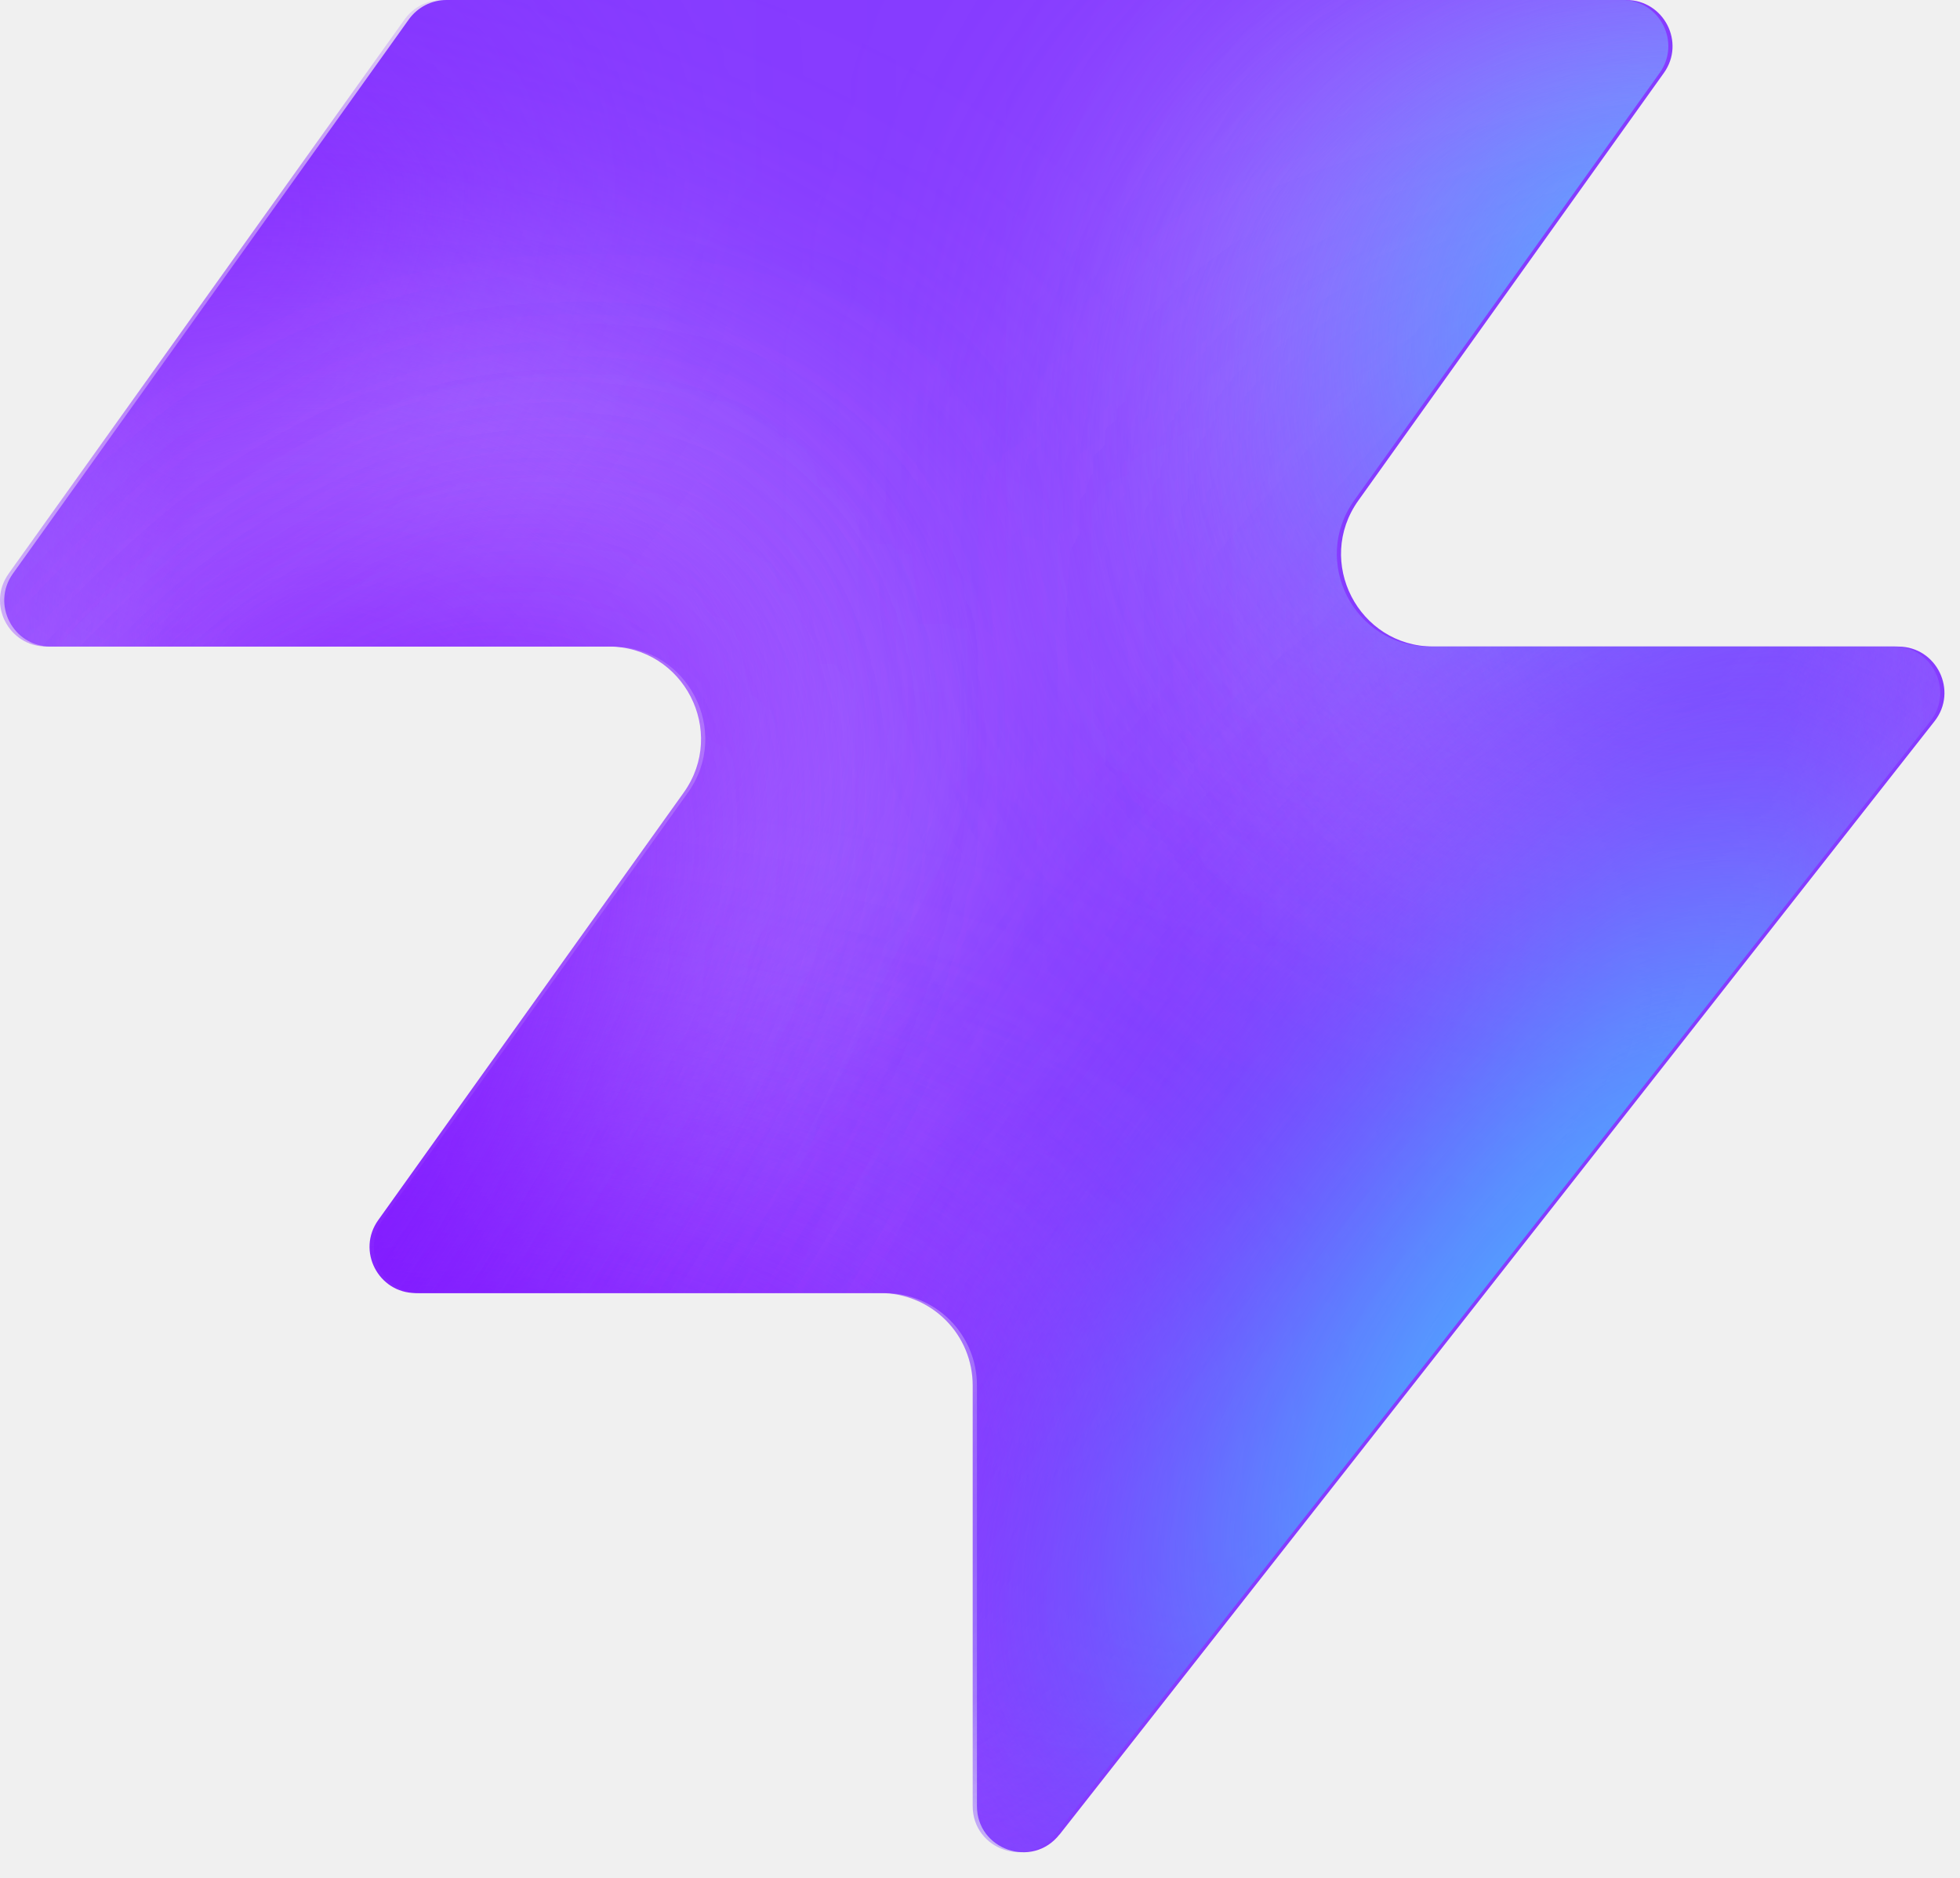
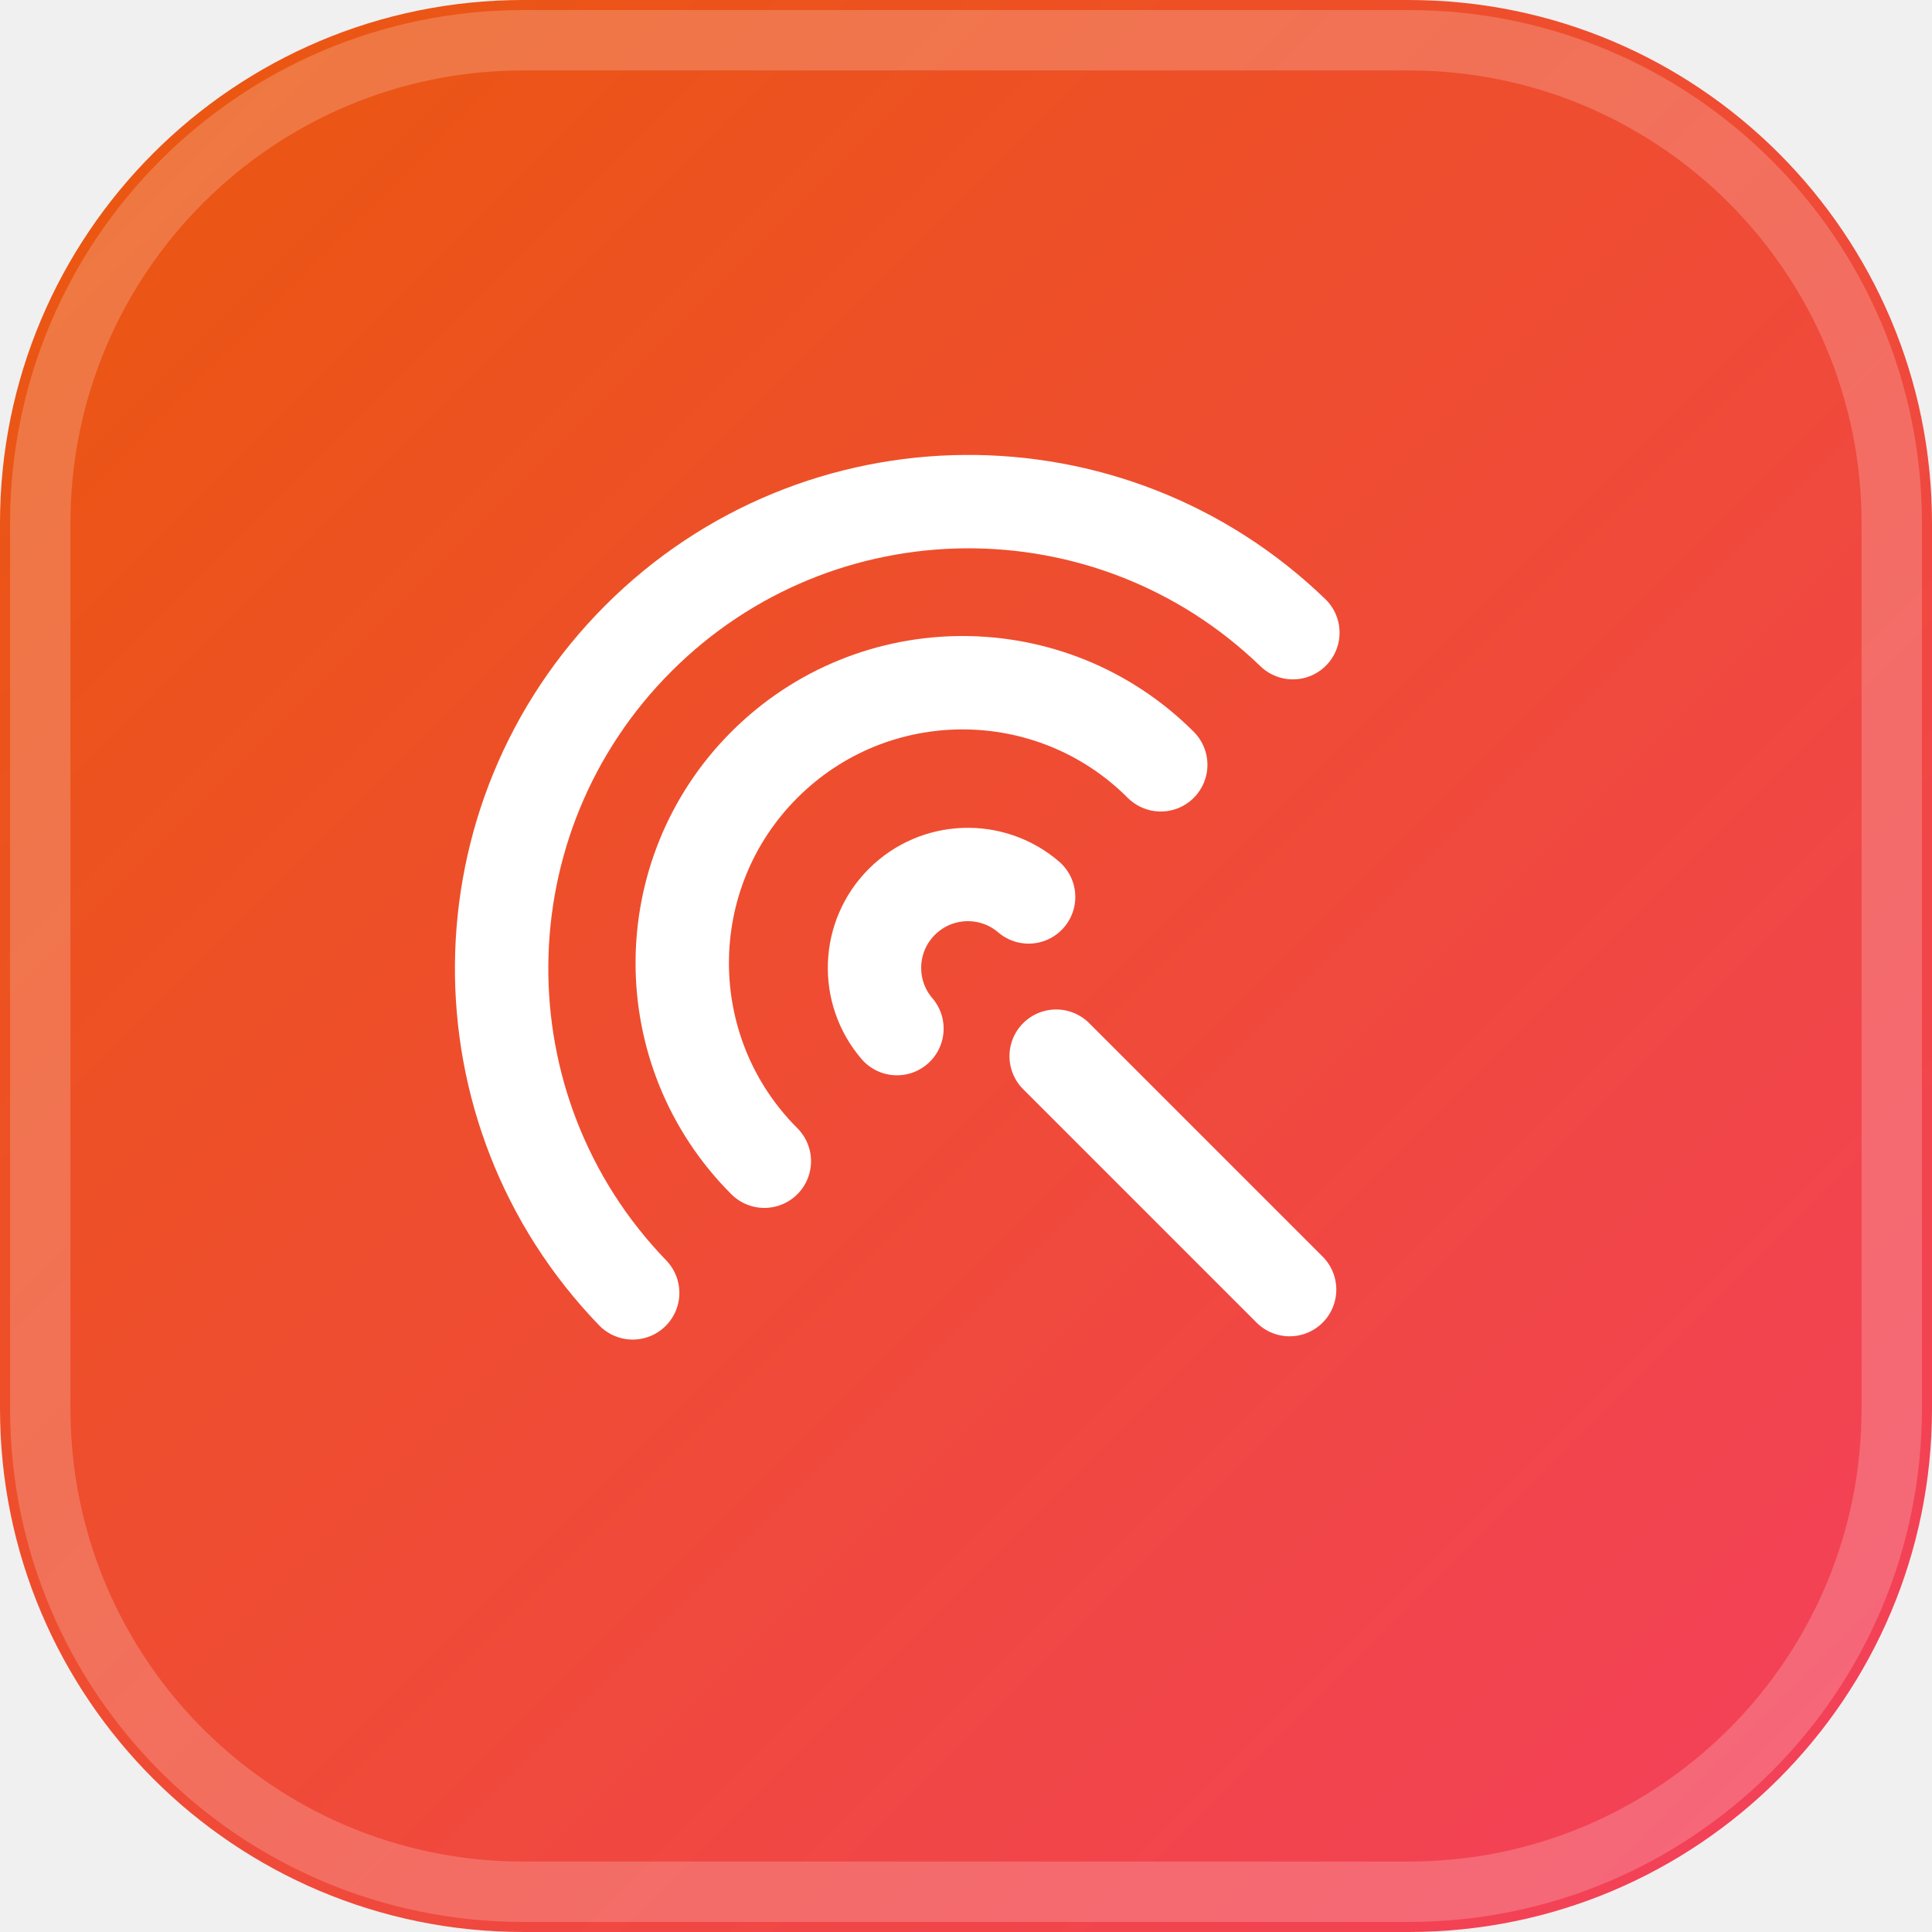
- <svg xmlns="http://www.w3.org/2000/svg" width="48" height="46" fill="none" viewBox="0 0 48 46">
-   <path fill="#863bff" d="M25.946 44.938c-.664.845-2.021.375-2.021-.698V33.937a2.26 2.26 0 0 0-2.262-2.262H10.287c-.92 0-1.456-1.04-.92-1.788l7.48-10.471c1.07-1.497 0-3.578-1.842-3.578H1.237c-.92 0-1.456-1.04-.92-1.788L10.013.474c.214-.297.556-.474.92-.474h28.894c.92 0 1.456 1.04.92 1.788l-7.48 10.471c-1.07 1.498 0 3.579 1.842 3.579h11.377c.943 0 1.473 1.088.89 1.83L25.947 44.94z" style="fill:#863bff;fill:color(display-p3 .525 .23 1);fill-opacity:1" />
-   <mask id="a" width="48" height="46" x="0" y="0" maskUnits="userSpaceOnUse" style="mask-type:alpha">
-     <path fill="#000" d="M25.842 44.938c-.664.844-2.021.375-2.021-.698V33.937a2.26 2.26 0 0 0-2.262-2.262H10.183c-.92 0-1.456-1.04-.92-1.788l7.48-10.471c1.07-1.498 0-3.579-1.842-3.579H1.133c-.92 0-1.456-1.04-.92-1.787L9.91.473c.214-.297.556-.474.92-.474h28.894c.92 0 1.456 1.04.92 1.788l-7.48 10.471c-1.07 1.498 0 3.578 1.842 3.578h11.377c.943 0 1.473 1.088.89 1.832L25.843 44.94z" style="fill:#000;fill-opacity:1" />
-   </mask>
-   <g mask="url(#a)">
-     <g filter="url(#b)">
-       <ellipse cx="5.508" cy="14.704" fill="#ede6ff" rx="5.508" ry="14.704" style="fill:#ede6ff;fill:color(display-p3 .927 .903 1);fill-opacity:1" transform="matrix(.00324 1 1 -.00324 -4.47 31.516)" />
-     </g>
-     <g filter="url(#c)">
-       <ellipse cx="10.399" cy="29.851" fill="#ede6ff" rx="10.399" ry="29.851" style="fill:#ede6ff;fill:color(display-p3 .927 .903 1);fill-opacity:1" transform="matrix(.00324 1 1 -.00324 -39.328 7.883)" />
-     </g>
-     <g filter="url(#d)">
-       <ellipse cx="5.508" cy="30.487" fill="#7e14ff" rx="5.508" ry="30.487" style="fill:#7e14ff;fill:color(display-p3 .492 .077 1);fill-opacity:1" transform="rotate(89.814 -25.913 -14.639)scale(1 -1)" />
-     </g>
-     <g filter="url(#e)">
-       <ellipse cx="5.508" cy="30.599" fill="#7e14ff" rx="5.508" ry="30.599" style="fill:#7e14ff;fill:color(display-p3 .492 .077 1);fill-opacity:1" transform="rotate(89.814 -32.644 -3.334)scale(1 -1)" />
-     </g>
-     <g filter="url(#f)">
-       <ellipse cx="5.508" cy="30.599" fill="#7e14ff" rx="5.508" ry="30.599" style="fill:#7e14ff;fill:color(display-p3 .492 .077 1);fill-opacity:1" transform="matrix(.00324 1 1 -.00324 -34.34 30.47)" />
-     </g>
-     <g filter="url(#g)">
-       <ellipse cx="14.072" cy="22.078" fill="#ede6ff" rx="14.072" ry="22.078" style="fill:#ede6ff;fill:color(display-p3 .927 .903 1);fill-opacity:1" transform="rotate(93.35 24.506 48.493)scale(-1 1)" />
-     </g>
-     <g filter="url(#h)">
-       <ellipse cx="3.47" cy="21.501" fill="#7e14ff" rx="3.47" ry="21.501" style="fill:#7e14ff;fill:color(display-p3 .492 .077 1);fill-opacity:1" transform="rotate(89.009 28.708 47.59)scale(-1 1)" />
-     </g>
-     <g filter="url(#i)">
-       <ellipse cx="3.47" cy="21.501" fill="#7e14ff" rx="3.47" ry="21.501" style="fill:#7e14ff;fill:color(display-p3 .492 .077 1);fill-opacity:1" transform="rotate(89.009 28.708 47.59)scale(-1 1)" />
-     </g>
-     <g filter="url(#j)">
-       <ellipse cx=".387" cy="8.972" fill="#7e14ff" rx="4.407" ry="29.108" style="fill:#7e14ff;fill:color(display-p3 .492 .077 1);fill-opacity:1" transform="rotate(39.51 .387 8.972)" />
-     </g>
-     <g filter="url(#k)">
-       <ellipse cx="47.523" cy="-6.092" fill="#7e14ff" rx="4.407" ry="29.108" style="fill:#7e14ff;fill:color(display-p3 .492 .077 1);fill-opacity:1" transform="rotate(37.892 47.523 -6.092)" />
-     </g>
-     <g filter="url(#l)">
-       <ellipse cx="41.412" cy="6.333" fill="#47bfff" rx="5.971" ry="9.665" style="fill:#47bfff;fill:color(display-p3 .28 .748 1);fill-opacity:1" transform="rotate(37.892 41.412 6.333)" />
-     </g>
-     <g filter="url(#m)">
-       <ellipse cx="-1.879" cy="38.332" fill="#7e14ff" rx="4.407" ry="29.108" style="fill:#7e14ff;fill:color(display-p3 .492 .077 1);fill-opacity:1" transform="rotate(37.892 -1.88 38.332)" />
-     </g>
-     <g filter="url(#n)">
-       <ellipse cx="-1.879" cy="38.332" fill="#7e14ff" rx="4.407" ry="29.108" style="fill:#7e14ff;fill:color(display-p3 .492 .077 1);fill-opacity:1" transform="rotate(37.892 -1.88 38.332)" />
-     </g>
-     <g filter="url(#o)">
-       <ellipse cx="35.651" cy="29.907" fill="#7e14ff" rx="4.407" ry="29.108" style="fill:#7e14ff;fill:color(display-p3 .492 .077 1);fill-opacity:1" transform="rotate(37.892 35.651 29.907)" />
-     </g>
-     <g filter="url(#p)">
-       <ellipse cx="38.418" cy="32.4" fill="#47bfff" rx="5.971" ry="15.297" style="fill:#47bfff;fill:color(display-p3 .28 .748 1);fill-opacity:1" transform="rotate(37.892 38.418 32.4)" />
-     </g>
+ <svg xmlns="http://www.w3.org/2000/svg" width="48" height="48" viewBox="0 0 48 48" fill="none">
+   <rect width="48" height="48" rx="13" fill="url(#brandGrad)" />
+   <rect width="46" height="46" x="1" y="1" rx="12" stroke="white" stroke-opacity="0.2" stroke-width="1.5" />
+   <g transform="translate(10, 10) scale(1.16)">
+     <path d="M19.07 4.93A10 10 0 0 0 4.93 19.07" stroke="white" stroke-width="2" stroke-linecap="round" stroke-linejoin="round" />
+     <path d="M16.24 7.76a6 6 0 0 0 -8.49 8.49" stroke="white" stroke-width="2" stroke-linecap="round" stroke-linejoin="round" />
+     <path d="M13.41 10.59a2 2 0 0 0 -2.82 2.82" stroke="white" stroke-width="2" stroke-linecap="round" stroke-linejoin="round" />
+     <path d="m19 19-5-5" stroke="white" stroke-width="2" stroke-linecap="round" stroke-linejoin="round" />
  </g>
  <defs>
-     <filter id="b" width="60.045" height="41.654" x="-19.77" y="16.149" color-interpolation-filters="sRGB" filterUnits="userSpaceOnUse">
-       <feFlood flood-opacity="0" result="BackgroundImageFix" />
-       <feBlend in="SourceGraphic" in2="BackgroundImageFix" result="shape" />
-       <feGaussianBlur result="effect1_foregroundBlur_2002_17158" stdDeviation="7.659" />
-     </filter>
-     <filter id="c" width="90.34" height="51.437" x="-54.613" y="-7.533" color-interpolation-filters="sRGB" filterUnits="userSpaceOnUse">
-       <feFlood flood-opacity="0" result="BackgroundImageFix" />
-       <feBlend in="SourceGraphic" in2="BackgroundImageFix" result="shape" />
-       <feGaussianBlur result="effect1_foregroundBlur_2002_17158" stdDeviation="7.659" />
-     </filter>
-     <filter id="d" width="79.355" height="29.4" x="-49.64" y="2.03" color-interpolation-filters="sRGB" filterUnits="userSpaceOnUse">
-       <feFlood flood-opacity="0" result="BackgroundImageFix" />
-       <feBlend in="SourceGraphic" in2="BackgroundImageFix" result="shape" />
-       <feGaussianBlur result="effect1_foregroundBlur_2002_17158" stdDeviation="4.596" />
-     </filter>
-     <filter id="e" width="79.579" height="29.4" x="-45.045" y="20.029" color-interpolation-filters="sRGB" filterUnits="userSpaceOnUse">
-       <feFlood flood-opacity="0" result="BackgroundImageFix" />
-       <feBlend in="SourceGraphic" in2="BackgroundImageFix" result="shape" />
-       <feGaussianBlur result="effect1_foregroundBlur_2002_17158" stdDeviation="4.596" />
-     </filter>
-     <filter id="f" width="79.579" height="29.4" x="-43.513" y="21.178" color-interpolation-filters="sRGB" filterUnits="userSpaceOnUse">
-       <feFlood flood-opacity="0" result="BackgroundImageFix" />
-       <feBlend in="SourceGraphic" in2="BackgroundImageFix" result="shape" />
-       <feGaussianBlur result="effect1_foregroundBlur_2002_17158" stdDeviation="4.596" />
-     </filter>
-     <filter id="g" width="74.749" height="58.852" x="15.756" y="-17.901" color-interpolation-filters="sRGB" filterUnits="userSpaceOnUse">
-       <feFlood flood-opacity="0" result="BackgroundImageFix" />
-       <feBlend in="SourceGraphic" in2="BackgroundImageFix" result="shape" />
-       <feGaussianBlur result="effect1_foregroundBlur_2002_17158" stdDeviation="7.659" />
-     </filter>
-     <filter id="h" width="61.377" height="25.362" x="23.548" y="2.284" color-interpolation-filters="sRGB" filterUnits="userSpaceOnUse">
-       <feFlood flood-opacity="0" result="BackgroundImageFix" />
-       <feBlend in="SourceGraphic" in2="BackgroundImageFix" result="shape" />
-       <feGaussianBlur result="effect1_foregroundBlur_2002_17158" stdDeviation="4.596" />
-     </filter>
-     <filter id="i" width="61.377" height="25.362" x="23.548" y="2.284" color-interpolation-filters="sRGB" filterUnits="userSpaceOnUse">
-       <feFlood flood-opacity="0" result="BackgroundImageFix" />
-       <feBlend in="SourceGraphic" in2="BackgroundImageFix" result="shape" />
-       <feGaussianBlur result="effect1_foregroundBlur_2002_17158" stdDeviation="4.596" />
-     </filter>
-     <filter id="j" width="56.045" height="63.649" x="-27.636" y="-22.853" color-interpolation-filters="sRGB" filterUnits="userSpaceOnUse">
-       <feFlood flood-opacity="0" result="BackgroundImageFix" />
-       <feBlend in="SourceGraphic" in2="BackgroundImageFix" result="shape" />
-       <feGaussianBlur result="effect1_foregroundBlur_2002_17158" stdDeviation="4.596" />
-     </filter>
-     <filter id="k" width="54.814" height="64.646" x="20.116" y="-38.415" color-interpolation-filters="sRGB" filterUnits="userSpaceOnUse">
-       <feFlood flood-opacity="0" result="BackgroundImageFix" />
-       <feBlend in="SourceGraphic" in2="BackgroundImageFix" result="shape" />
-       <feGaussianBlur result="effect1_foregroundBlur_2002_17158" stdDeviation="4.596" />
-     </filter>
-     <filter id="l" width="33.541" height="35.313" x="24.641" y="-11.323" color-interpolation-filters="sRGB" filterUnits="userSpaceOnUse">
-       <feFlood flood-opacity="0" result="BackgroundImageFix" />
-       <feBlend in="SourceGraphic" in2="BackgroundImageFix" result="shape" />
-       <feGaussianBlur result="effect1_foregroundBlur_2002_17158" stdDeviation="4.596" />
-     </filter>
-     <filter id="m" width="54.814" height="64.646" x="-29.286" y="6.009" color-interpolation-filters="sRGB" filterUnits="userSpaceOnUse">
-       <feFlood flood-opacity="0" result="BackgroundImageFix" />
-       <feBlend in="SourceGraphic" in2="BackgroundImageFix" result="shape" />
-       <feGaussianBlur result="effect1_foregroundBlur_2002_17158" stdDeviation="4.596" />
-     </filter>
-     <filter id="n" width="54.814" height="64.646" x="-29.286" y="6.009" color-interpolation-filters="sRGB" filterUnits="userSpaceOnUse">
-       <feFlood flood-opacity="0" result="BackgroundImageFix" />
-       <feBlend in="SourceGraphic" in2="BackgroundImageFix" result="shape" />
-       <feGaussianBlur result="effect1_foregroundBlur_2002_17158" stdDeviation="4.596" />
-     </filter>
-     <filter id="o" width="54.814" height="64.646" x="8.244" y="-2.416" color-interpolation-filters="sRGB" filterUnits="userSpaceOnUse">
-       <feFlood flood-opacity="0" result="BackgroundImageFix" />
-       <feBlend in="SourceGraphic" in2="BackgroundImageFix" result="shape" />
-       <feGaussianBlur result="effect1_foregroundBlur_2002_17158" stdDeviation="4.596" />
-     </filter>
-     <filter id="p" width="39.409" height="43.623" x="18.713" y="10.588" color-interpolation-filters="sRGB" filterUnits="userSpaceOnUse">
-       <feFlood flood-opacity="0" result="BackgroundImageFix" />
-       <feBlend in="SourceGraphic" in2="BackgroundImageFix" result="shape" />
-       <feGaussianBlur result="effect1_foregroundBlur_2002_17158" stdDeviation="4.596" />
-     </filter>
+     <linearGradient id="brandGrad" x1="0" y1="0" x2="48" y2="48" gradientUnits="userSpaceOnUse">
+       <stop offset="0%" stop-color="#ea580c" />
+       <stop offset="100%" stop-color="#f43f5e" />
+     </linearGradient>
  </defs>
</svg>
